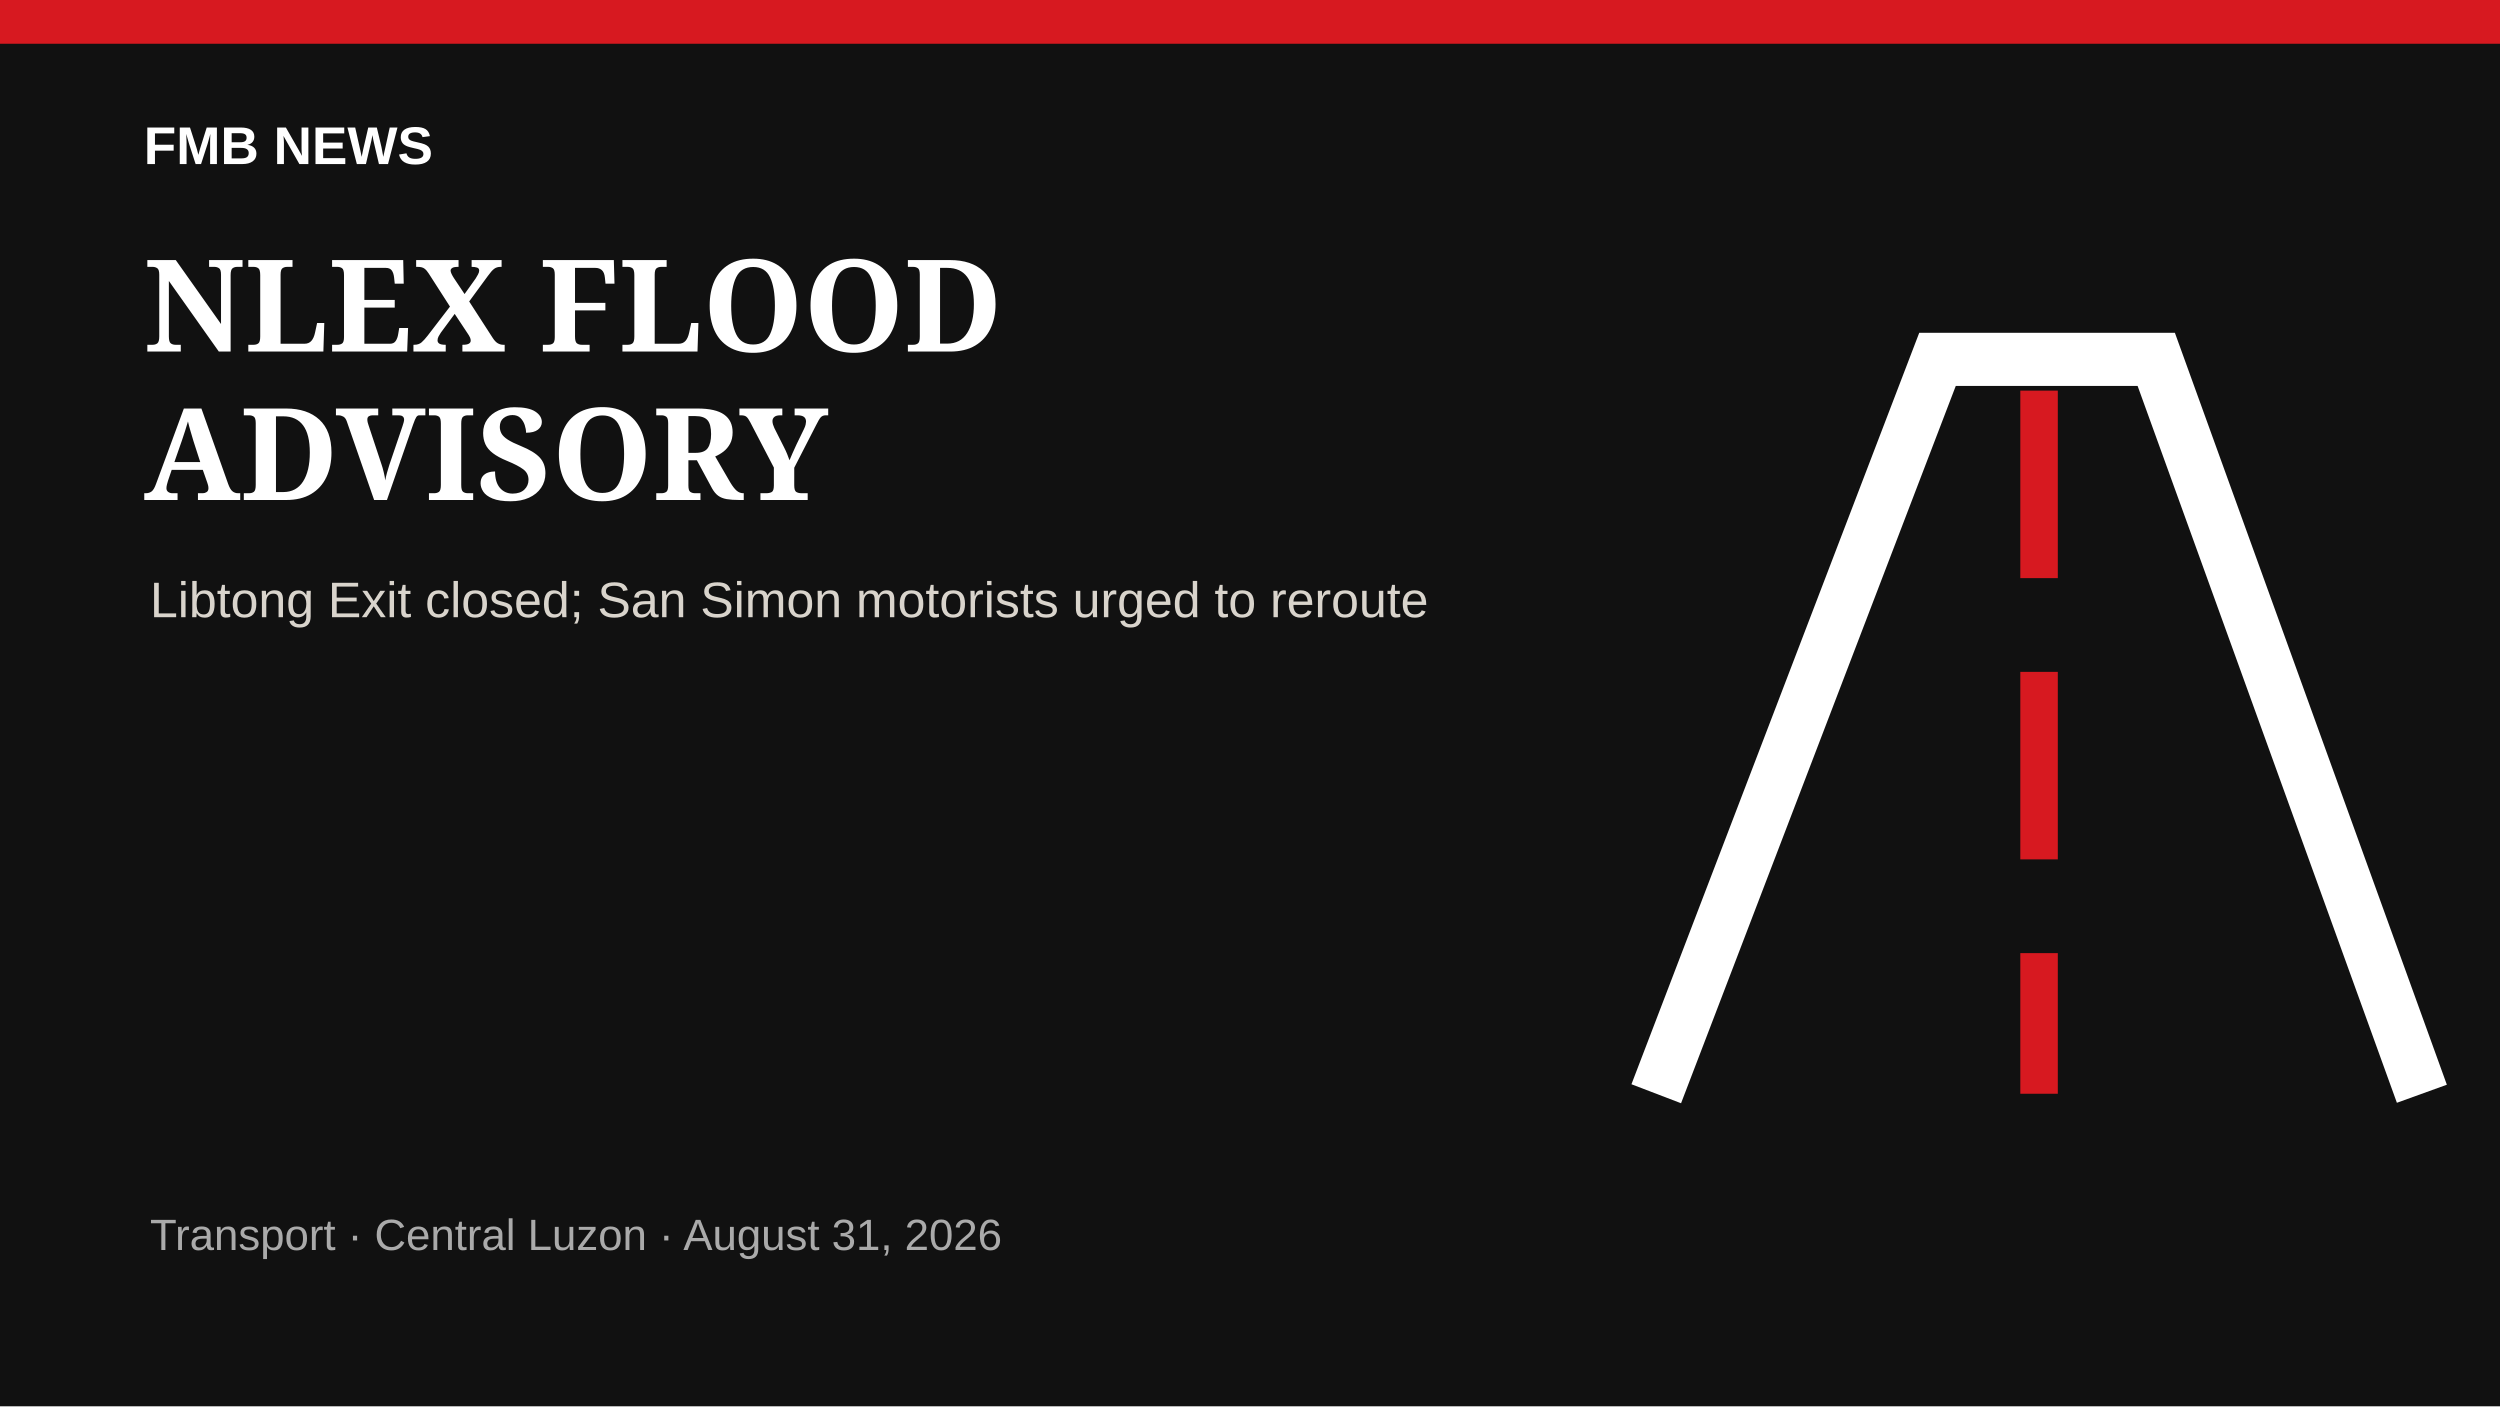
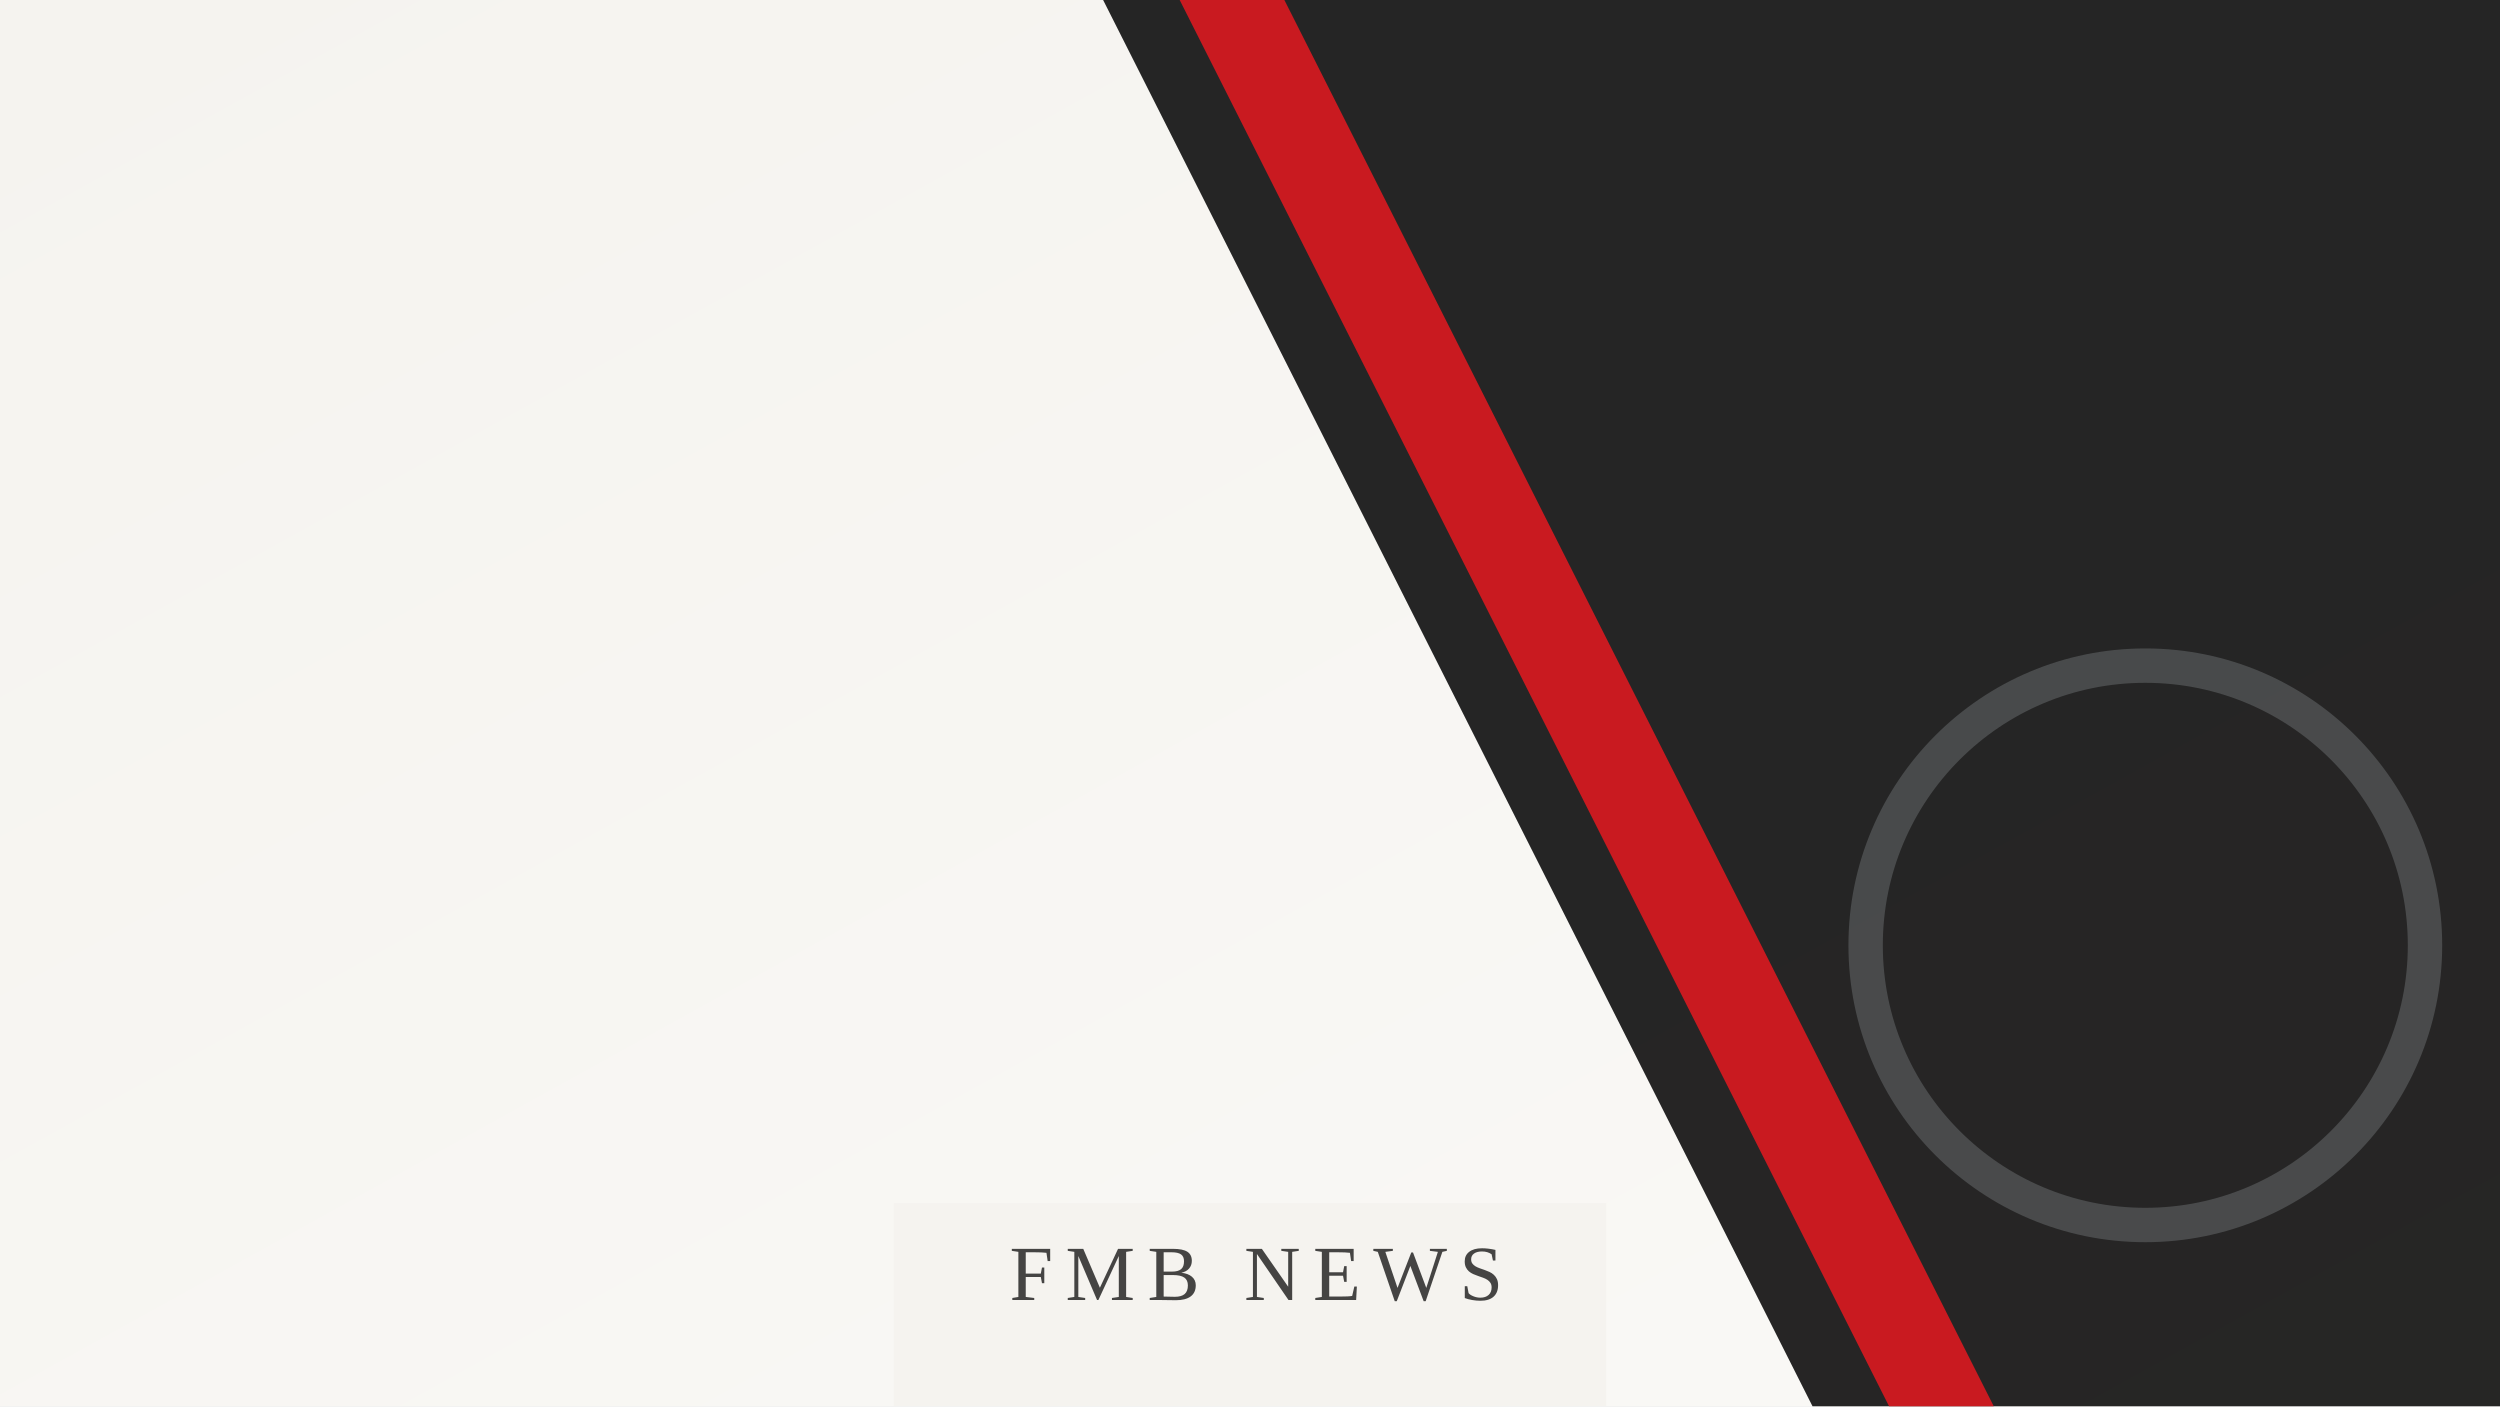
- <svg xmlns="http://www.w3.org/2000/svg" width="1600" height="900" viewBox="0 0 1600 900">
-   <rect width="1600" height="900" fill="#111" />
-   <rect width="1600" height="28" fill="#d71920" />
-   <text x="92" y="105" font-family="Arial,sans-serif" font-weight="700" font-size="34" fill="#fff">FMB NEWS</text>
-   <text x="92" y="225" font-family="Georgia,serif" font-weight="700" font-size="82" fill="#fff">NLEX FLOOD</text>
-   <text x="92" y="320" font-family="Georgia,serif" font-weight="700" font-size="82" fill="#fff">ADVISORY</text>
-   <text x="96" y="395" font-family="Arial,sans-serif" font-size="32" fill="#d9d4cc">Libtong Exit closed; San Simon motorists urged to reroute</text>
-   <path d="M1060 700l180-470h140l170 470" fill="none" stroke="#fff" stroke-width="34" />
-   <path d="M1305 250v120M1305 430v120M1305 610v90" stroke="#d71920" stroke-width="24" />
-   <text x="96" y="800" font-family="Arial,sans-serif" font-size="28" fill="#aaa">Transport · Central Luzon · August 31, 2026</text>
+ <svg xmlns="http://www.w3.org/2000/svg" viewBox="0 0 1600 900" width="1600" height="900" role="img" aria-label="FMB News editorial plate">
+   <defs>
+     <linearGradient id="plate-ground" x1="0" y1="0" x2="1" y2="1">
+       <stop offset="0" stop-color="#F5F3EF" />
+       <stop offset="1" stop-color="#FAF9F6" />
+     </linearGradient>
+     <clipPath id="plate-clip">
+       <rect width="1600" height="900" />
+     </clipPath>
+   </defs>
+   <rect width="1600" height="900" fill="url(#plate-ground)" />
+   <g clip-path="url(#plate-clip)">
+     <path d="M 706 0 L 1600 0 L 1600 900 L 1160 900 Z" fill="#141414" fill-opacity="0.92" />
+     <path d="M 822 0 L 755 0 L 1209 900 L 1276 900 Z" fill="#D71920" fill-opacity="0.92" />
+     <circle cx="1373" cy="605" r="179" fill="none" stroke="#6D7072" stroke-opacity="0.5" stroke-width="22" />
+   </g>
+   <rect x="572" y="770" width="456" height="130" fill="#F5F3EF" />
+   <text x="804" y="832" text-anchor="middle" fill="#141414" fill-opacity="0.78" font-family="Didot,'Bodoni 72',Baskerville,'Times New Roman',serif" font-size="50" letter-spacing="8">FMB NEWS</text>
</svg>
